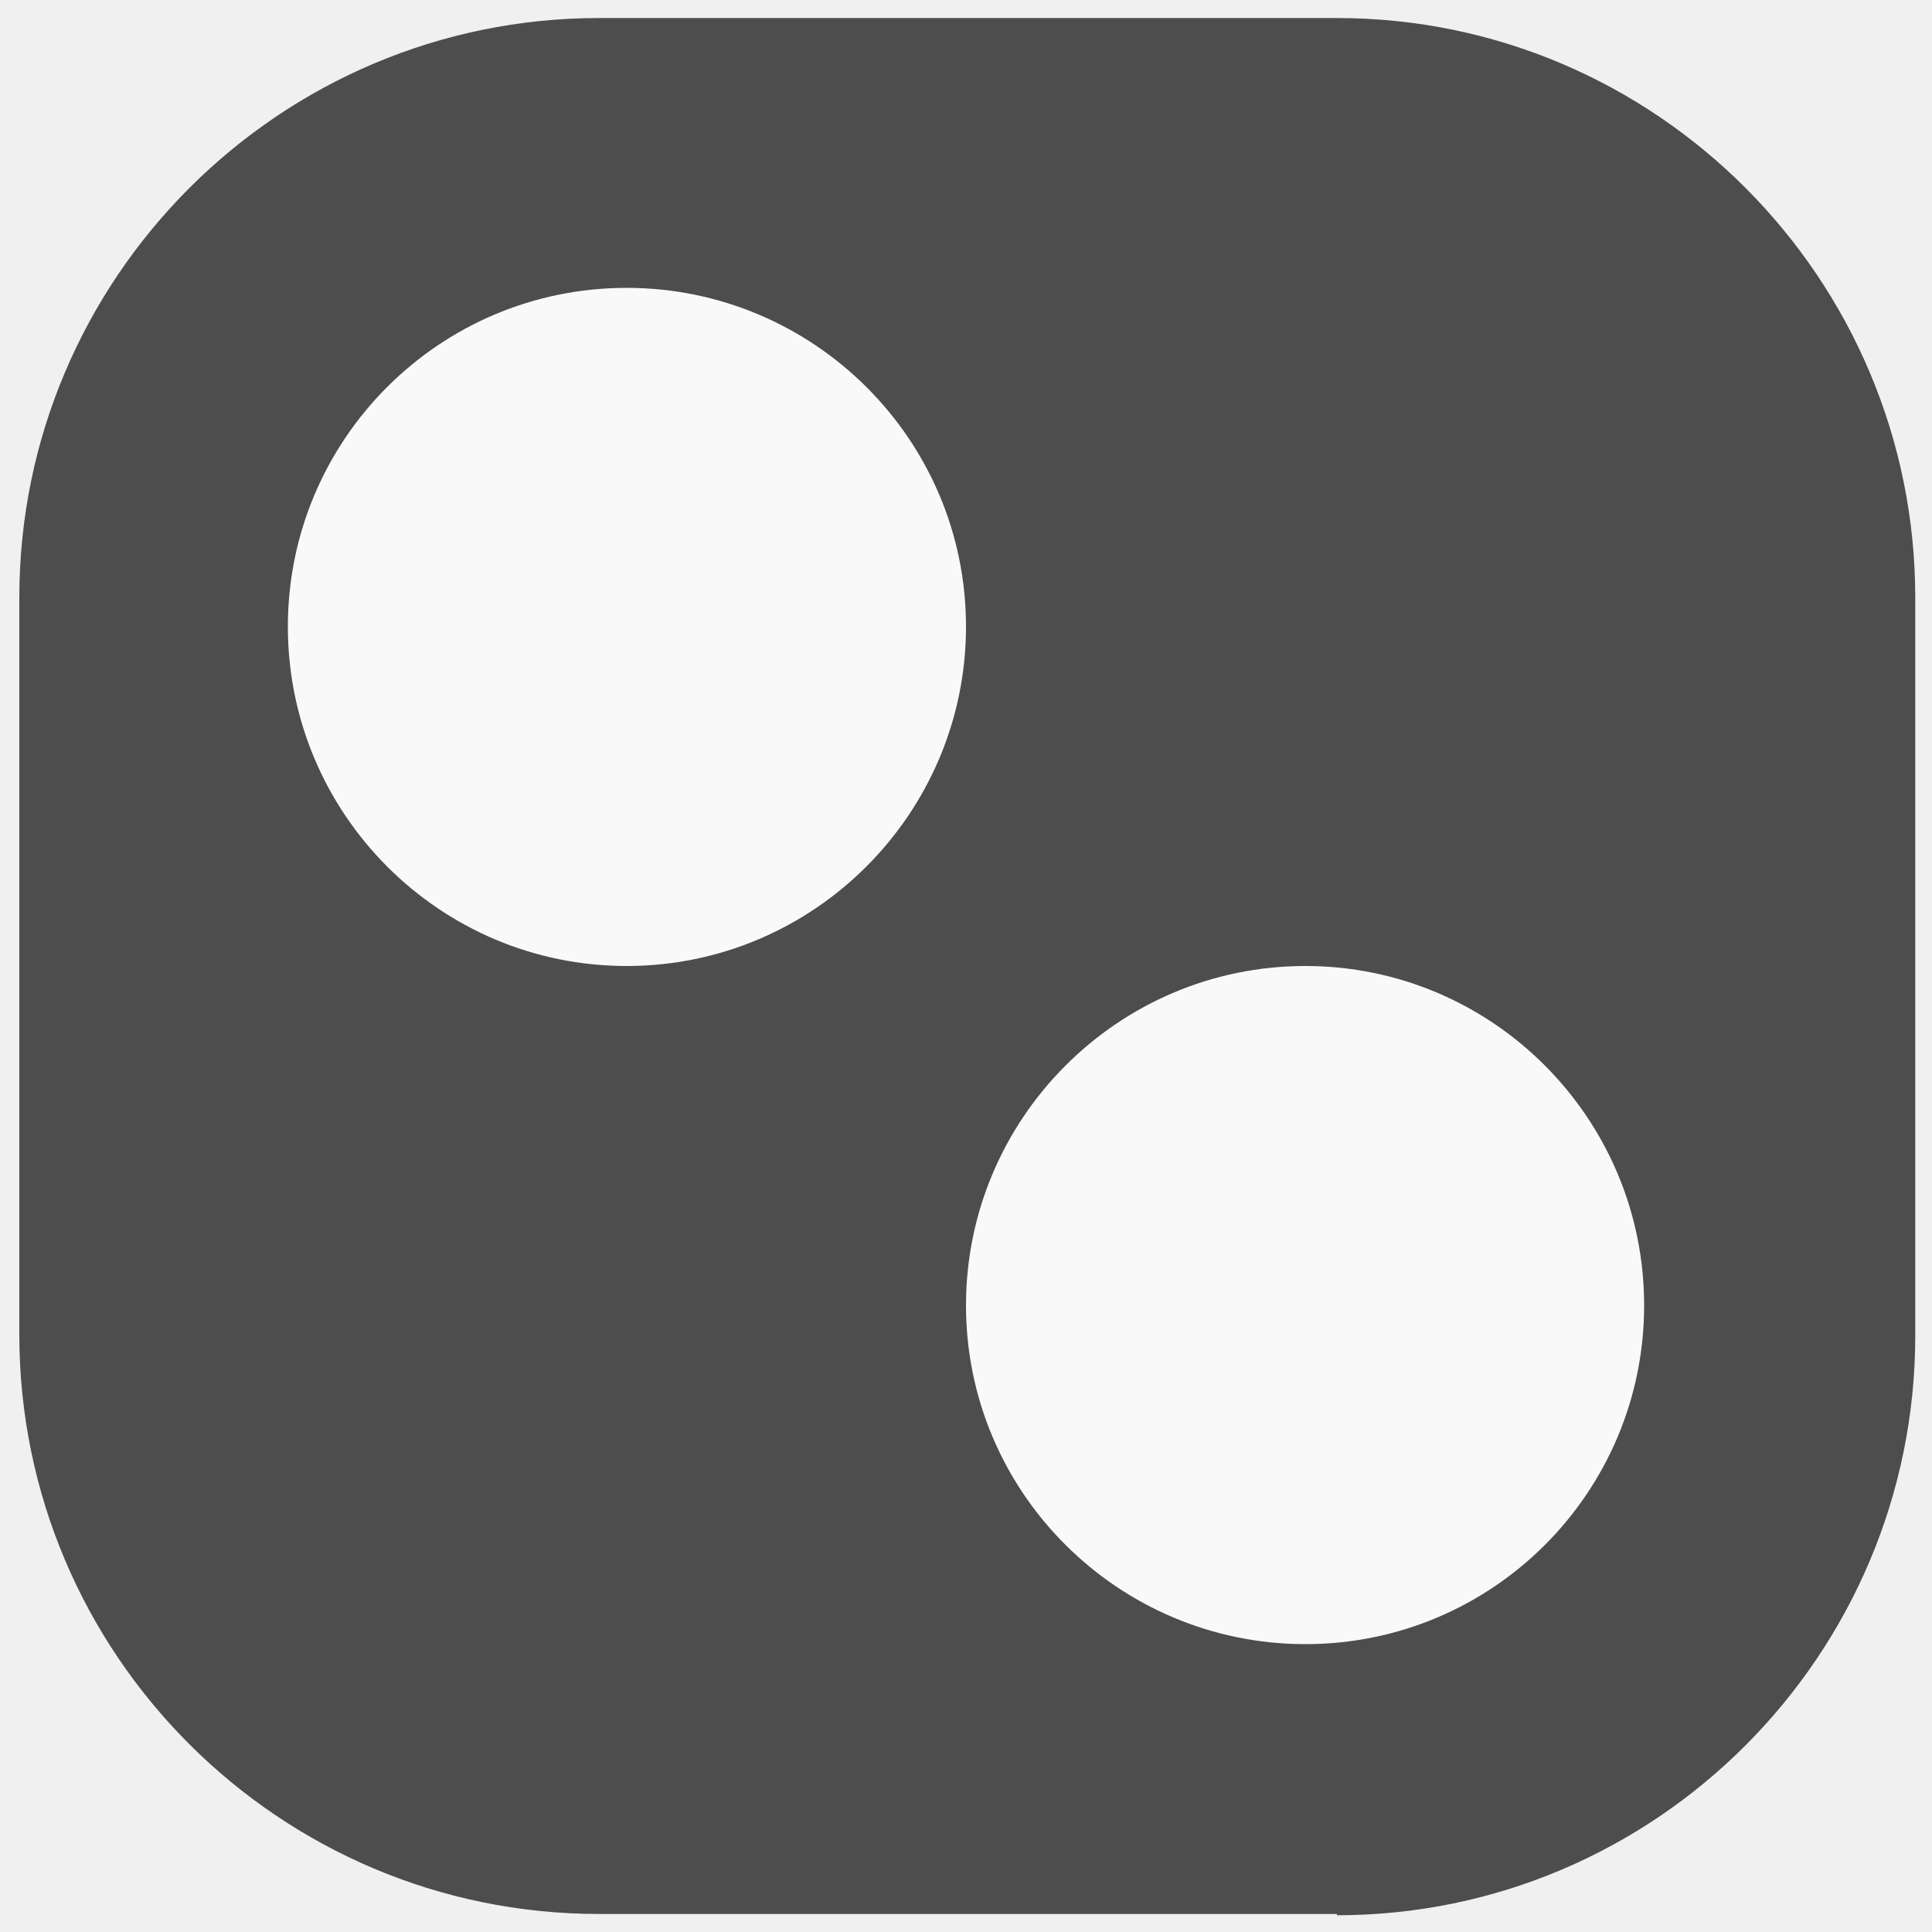
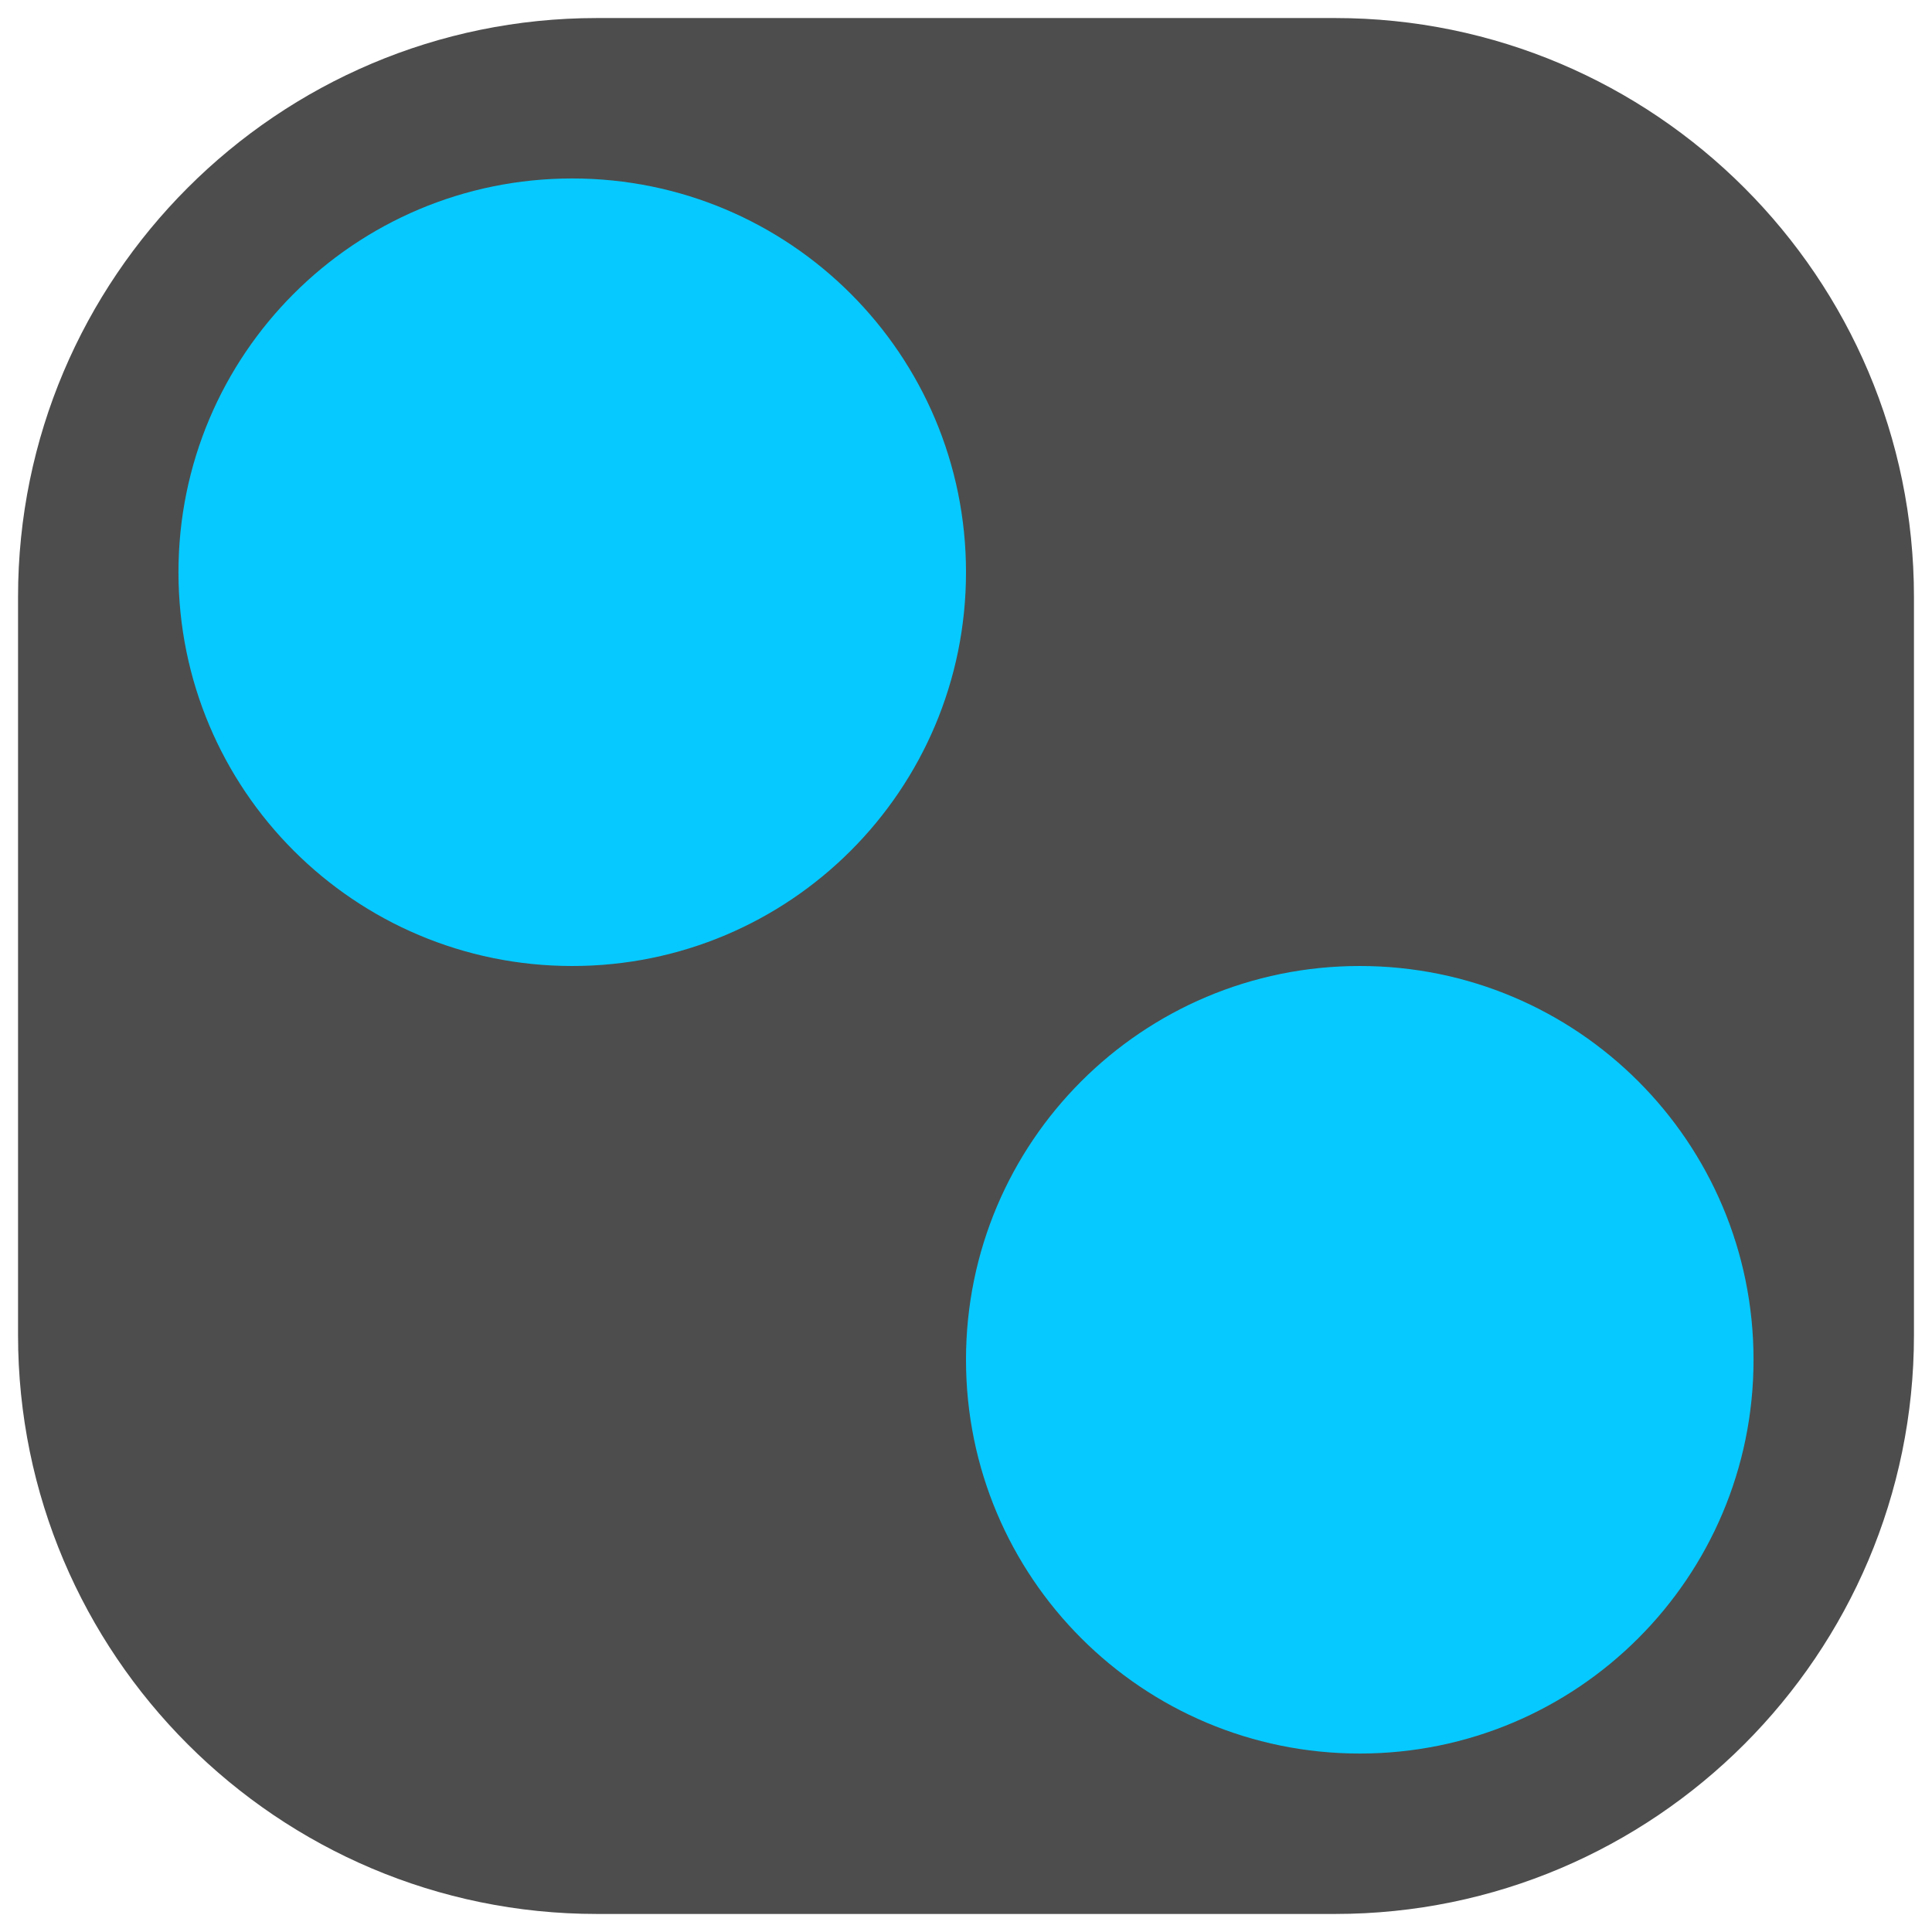
- <svg xmlns="http://www.w3.org/2000/svg" width="300" height="300">
-   <path d="M207.6 297.2H93c-49.6 0-90-40.3-90-90V92.8c0-49.6 40.4-90 90-90h114.6c49.5 0 89.8 40.4 89.8 90v114.6c0 49.6-40.3 90-89.8 90z" fill="#4d4d4d" />
-   <path d="M97.3 150c-29 0-52.6-23.6-52.6-52.7 0-29 23.5-52.6 52.6-52.6 29 0 52.7 23.5 52.7 52.6 0 29-23.6 52.7-52.7 52.7zM202.7 255.3c-29 0-52.7-23.5-52.7-52.6 0-29 23.6-52.7 52.7-52.7 29 0 52.6 23.6 52.6 52.7 0 29-23.5 52.6-52.6 52.6z" fill="#f9f9f9" />
+ <svg xmlns="http://www.w3.org/2000/svg" version="1.1" width="300" height="300" viewBox="0 0 300 300">
+   <rect x="0" y="0" width="300" height="300" fill="#ffffff" />
+   <g id="widget" transform="matrix(1,0,0,1,150,150)">
+     <path d="M57.327,147.198 L-57.327,147.198 C-106.89,147.198 -147.198,106.89 -147.198,57.327 L-147.198,-57.327 C-147.198,-106.89 -106.89,-147.198 -57.327,-147.198 L57.327,-147.198 C106.89,-147.198 147.198,-106.89 147.198,-57.327 L147.198,57.327 C147.198,106.89 106.89,147.198 57.327,147.198 Z" fill="#4d4d4d" fill-opacity="1" />
+     <path d="M-61.144,9.43391e-07 L-61.144,9.43391e-07 C-94.934,9.43391e-07 -122.288,-27.354 -122.288,-61.144 L-122.288,-61.144 C-122.288,-94.934 -94.934,-122.288 -61.144,-122.288 L-61.144,-122.288 C-27.354,-122.288 1.88863e-06,-94.934 1.88863e-06,-61.144 L1.88863e-06,-61.144 C1.88863e-06,-27.354 -27.354,9.43391e-07 -61.144,9.43391e-07 Z" fill="#06caff" fill-opacity="1" />
+     <path d="M61.144,122.288 L61.144,122.288 C27.354,122.288 -1.4308e-14,94.934 -1.4308e-14,61.144 L-1.4308e-14,61.144 C-1.4308e-14,27.354 27.354,-8.59035e-15 61.144,-8.59035e-15 L61.144,-8.59035e-15 C94.934,-8.59035e-15 122.288,27.354 122.288,61.144 L122.288,61.144 C122.288,94.934 94.934,122.288 61.144,122.288 Z" fill="#06caff" fill-opacity="1" />
+   </g>
</svg>
